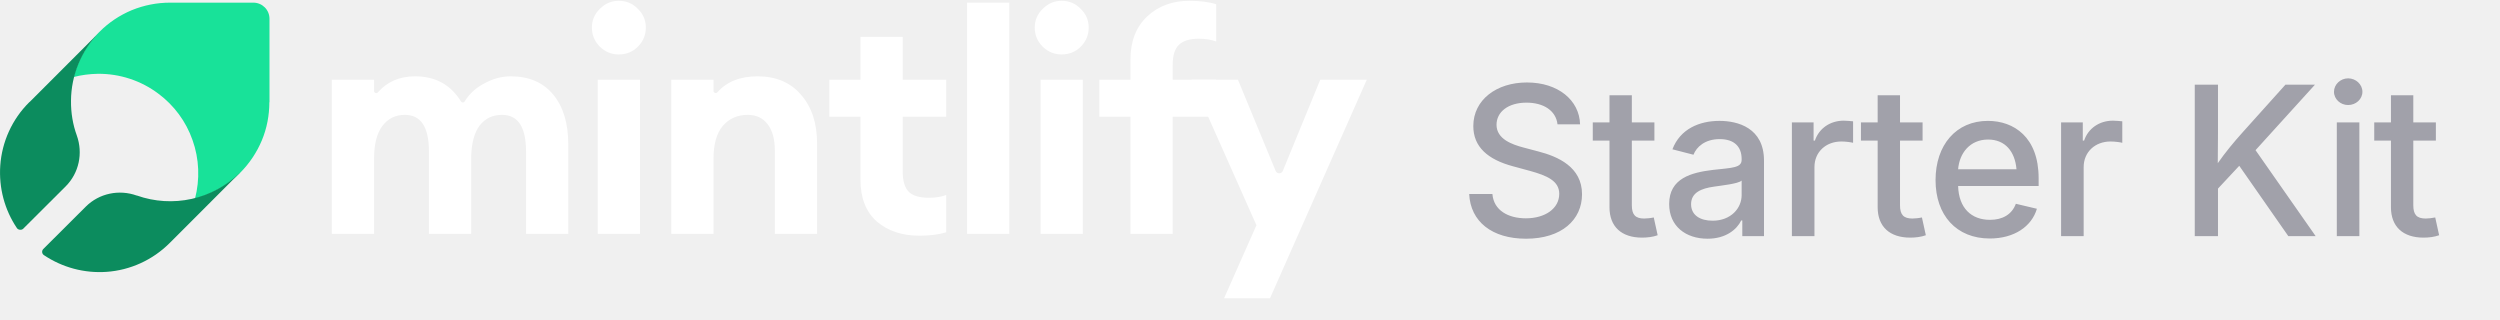
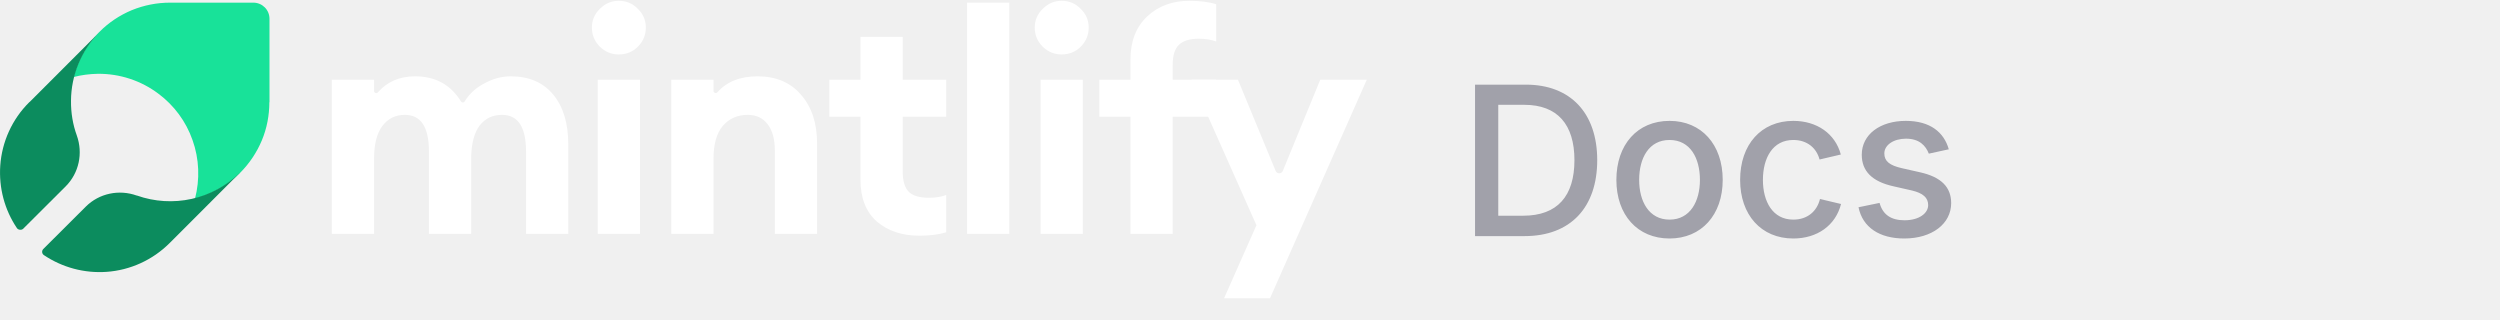
<svg xmlns="http://www.w3.org/2000/svg" width="180" height="23" viewBox="0 0 180 23" fill="none">
  <path d="M91.44 21.476H88.133L90.464 16.216L85.802 5.74H89.132L91.847 12.307C91.943 12.536 92.268 12.536 92.362 12.306L95.058 5.74H98.409L91.44 21.476Z" fill="white" />
  <path d="M81.393 16.837V8.403H79.152V5.74H81.393V4.297C81.393 2.98 81.792 1.944 82.592 1.19C83.391 0.435 84.404 0.058 85.633 0.058C86.387 0.058 87.031 0.139 87.564 0.302V2.988C87.208 2.854 86.794 2.788 86.32 2.788C85.655 2.788 85.174 2.936 84.878 3.232C84.582 3.513 84.434 3.994 84.434 4.674V5.74H87.564V8.403H84.434V16.837H81.393Z" fill="white" />
  <path d="M76.433 3.92C75.915 3.92 75.463 3.735 75.079 3.365C74.694 2.98 74.502 2.521 74.502 1.989C74.502 1.456 74.694 1.005 75.079 0.635C75.463 0.25 75.915 0.058 76.433 0.058C76.98 0.058 77.438 0.25 77.809 0.635C78.193 1.005 78.386 1.456 78.386 1.989C78.386 2.521 78.193 2.98 77.809 3.365C77.438 3.735 76.98 3.92 76.433 3.92ZM74.924 16.837V5.74H77.964V16.837H74.924Z" fill="white" />
  <path d="M69.628 16.837V0.191H72.669V16.837H69.628Z" fill="white" />
  <path d="M66.194 16.97C64.951 16.97 63.93 16.63 63.131 15.949C62.347 15.254 61.955 14.255 61.955 12.953V8.403H59.713V5.74H61.955V2.655H64.995V5.74H68.125V8.403H64.995V12.354C64.995 13.034 65.143 13.523 65.439 13.819C65.735 14.1 66.216 14.24 66.882 14.24C67.355 14.24 67.769 14.174 68.125 14.04V16.726C67.592 16.889 66.948 16.97 66.194 16.97Z" fill="white" />
  <path d="M48.332 16.837V5.74H51.373V6.551C51.373 6.688 51.559 6.748 51.65 6.646C52.328 5.879 53.293 5.495 54.546 5.495C55.878 5.495 56.921 5.939 57.676 6.827C58.445 7.7 58.83 8.869 58.83 10.334V16.837H55.789V10.844C55.789 10.03 55.619 9.402 55.279 8.958C54.939 8.499 54.458 8.27 53.836 8.27C53.096 8.27 52.497 8.536 52.038 9.069C51.594 9.601 51.373 10.386 51.373 11.421V16.837H48.332Z" fill="white" />
  <path d="M44.547 3.92C44.029 3.92 43.578 3.735 43.193 3.365C42.809 2.98 42.616 2.521 42.616 1.989C42.616 1.456 42.809 1.005 43.193 0.635C43.578 0.25 44.029 0.058 44.547 0.058C45.095 0.058 45.553 0.25 45.923 0.635C46.308 1.005 46.5 1.456 46.5 1.989C46.5 2.521 46.308 2.98 45.923 3.365C45.553 3.735 45.095 3.92 44.547 3.92ZM43.038 16.837V5.74H46.079V16.837H43.038Z" fill="white" />
  <path d="M37.875 16.837V10.911C37.875 9.15 37.298 8.27 36.144 8.27C35.478 8.27 34.945 8.521 34.546 9.024C34.161 9.527 33.954 10.275 33.924 11.266V16.837H30.884V10.911C30.884 9.15 30.306 8.27 29.152 8.27C28.472 8.27 27.932 8.536 27.532 9.069C27.133 9.601 26.933 10.386 26.933 11.421V16.837H23.892V5.74H26.933V6.559C26.933 6.695 27.116 6.755 27.206 6.652C27.878 5.881 28.771 5.495 29.885 5.495C31.349 5.495 32.452 6.1 33.193 7.309C33.252 7.404 33.395 7.403 33.454 7.307C33.774 6.78 34.219 6.361 34.79 6.05C35.441 5.68 36.099 5.495 36.765 5.495C38.082 5.495 39.103 5.932 39.828 6.805C40.553 7.678 40.916 8.876 40.916 10.4V16.837H37.875Z" fill="white" />
  <path d="M19.403 7.362V1.35C19.403 0.705 18.879 0.191 18.244 0.191H12.235C11.291 0.191 10.357 0.378 9.487 0.733C8.618 1.098 7.824 1.621 7.16 2.295L7.114 2.341C6.235 3.23 5.609 4.333 5.291 5.548C5.861 5.399 6.45 5.324 7.039 5.314C8.609 5.296 10.151 5.801 11.403 6.745C12.534 7.586 13.394 8.746 13.861 10.083C14.347 11.438 14.403 12.916 14.039 14.309C15.244 13.991 16.356 13.364 17.244 12.486L17.291 12.439C17.954 11.775 18.487 10.98 18.851 10.111C19.216 9.241 19.393 8.306 19.393 7.362H19.403Z" fill="#18E299" />
  <path d="M5.112 7.26C5.121 5.416 5.857 3.646 7.151 2.324L2.151 7.326C2.133 7.344 2.114 7.354 2.095 7.372C0.876 8.583 0.14 10.204 0.019 11.918C-0.092 13.52 0.327 15.103 1.22 16.426C1.306 16.552 1.537 16.593 1.667 16.472L4.73 13.417C5.689 12.458 5.987 11.033 5.531 9.757C5.242 8.965 5.103 8.117 5.112 7.26Z" fill="#0C8C5E" />
  <path d="M17.262 12.44C16.303 13.38 15.102 14.032 13.799 14.321C12.486 14.61 11.127 14.526 9.861 14.079C9.861 14.079 9.851 14.079 9.842 14.079C8.567 13.622 7.142 13.921 6.183 14.871L3.12 17.926C2.99 18.056 3.009 18.27 3.167 18.373C4.489 19.258 6.072 19.686 7.673 19.574C9.386 19.453 10.997 18.717 12.216 17.497L12.263 17.451L17.262 12.449V12.44Z" fill="#0C8C5E" />
-   <text x="105" y="17" font-family="Inter, ui-sans-serif, system-ui, -apple-system, sans-serif" font-size="15" font-weight="500" fill="#A1A1AA" letter-spacing="-0.01em">Starter Kit</text>
+   <text x="105" y="17" font-family="Inter, ui-sans-serif, system-ui, -apple-system, sans-serif" font-size="15" font-weight="500" fill="#A1A1AA" letter-spacing="-0.01em">Docs</text>
</svg>
